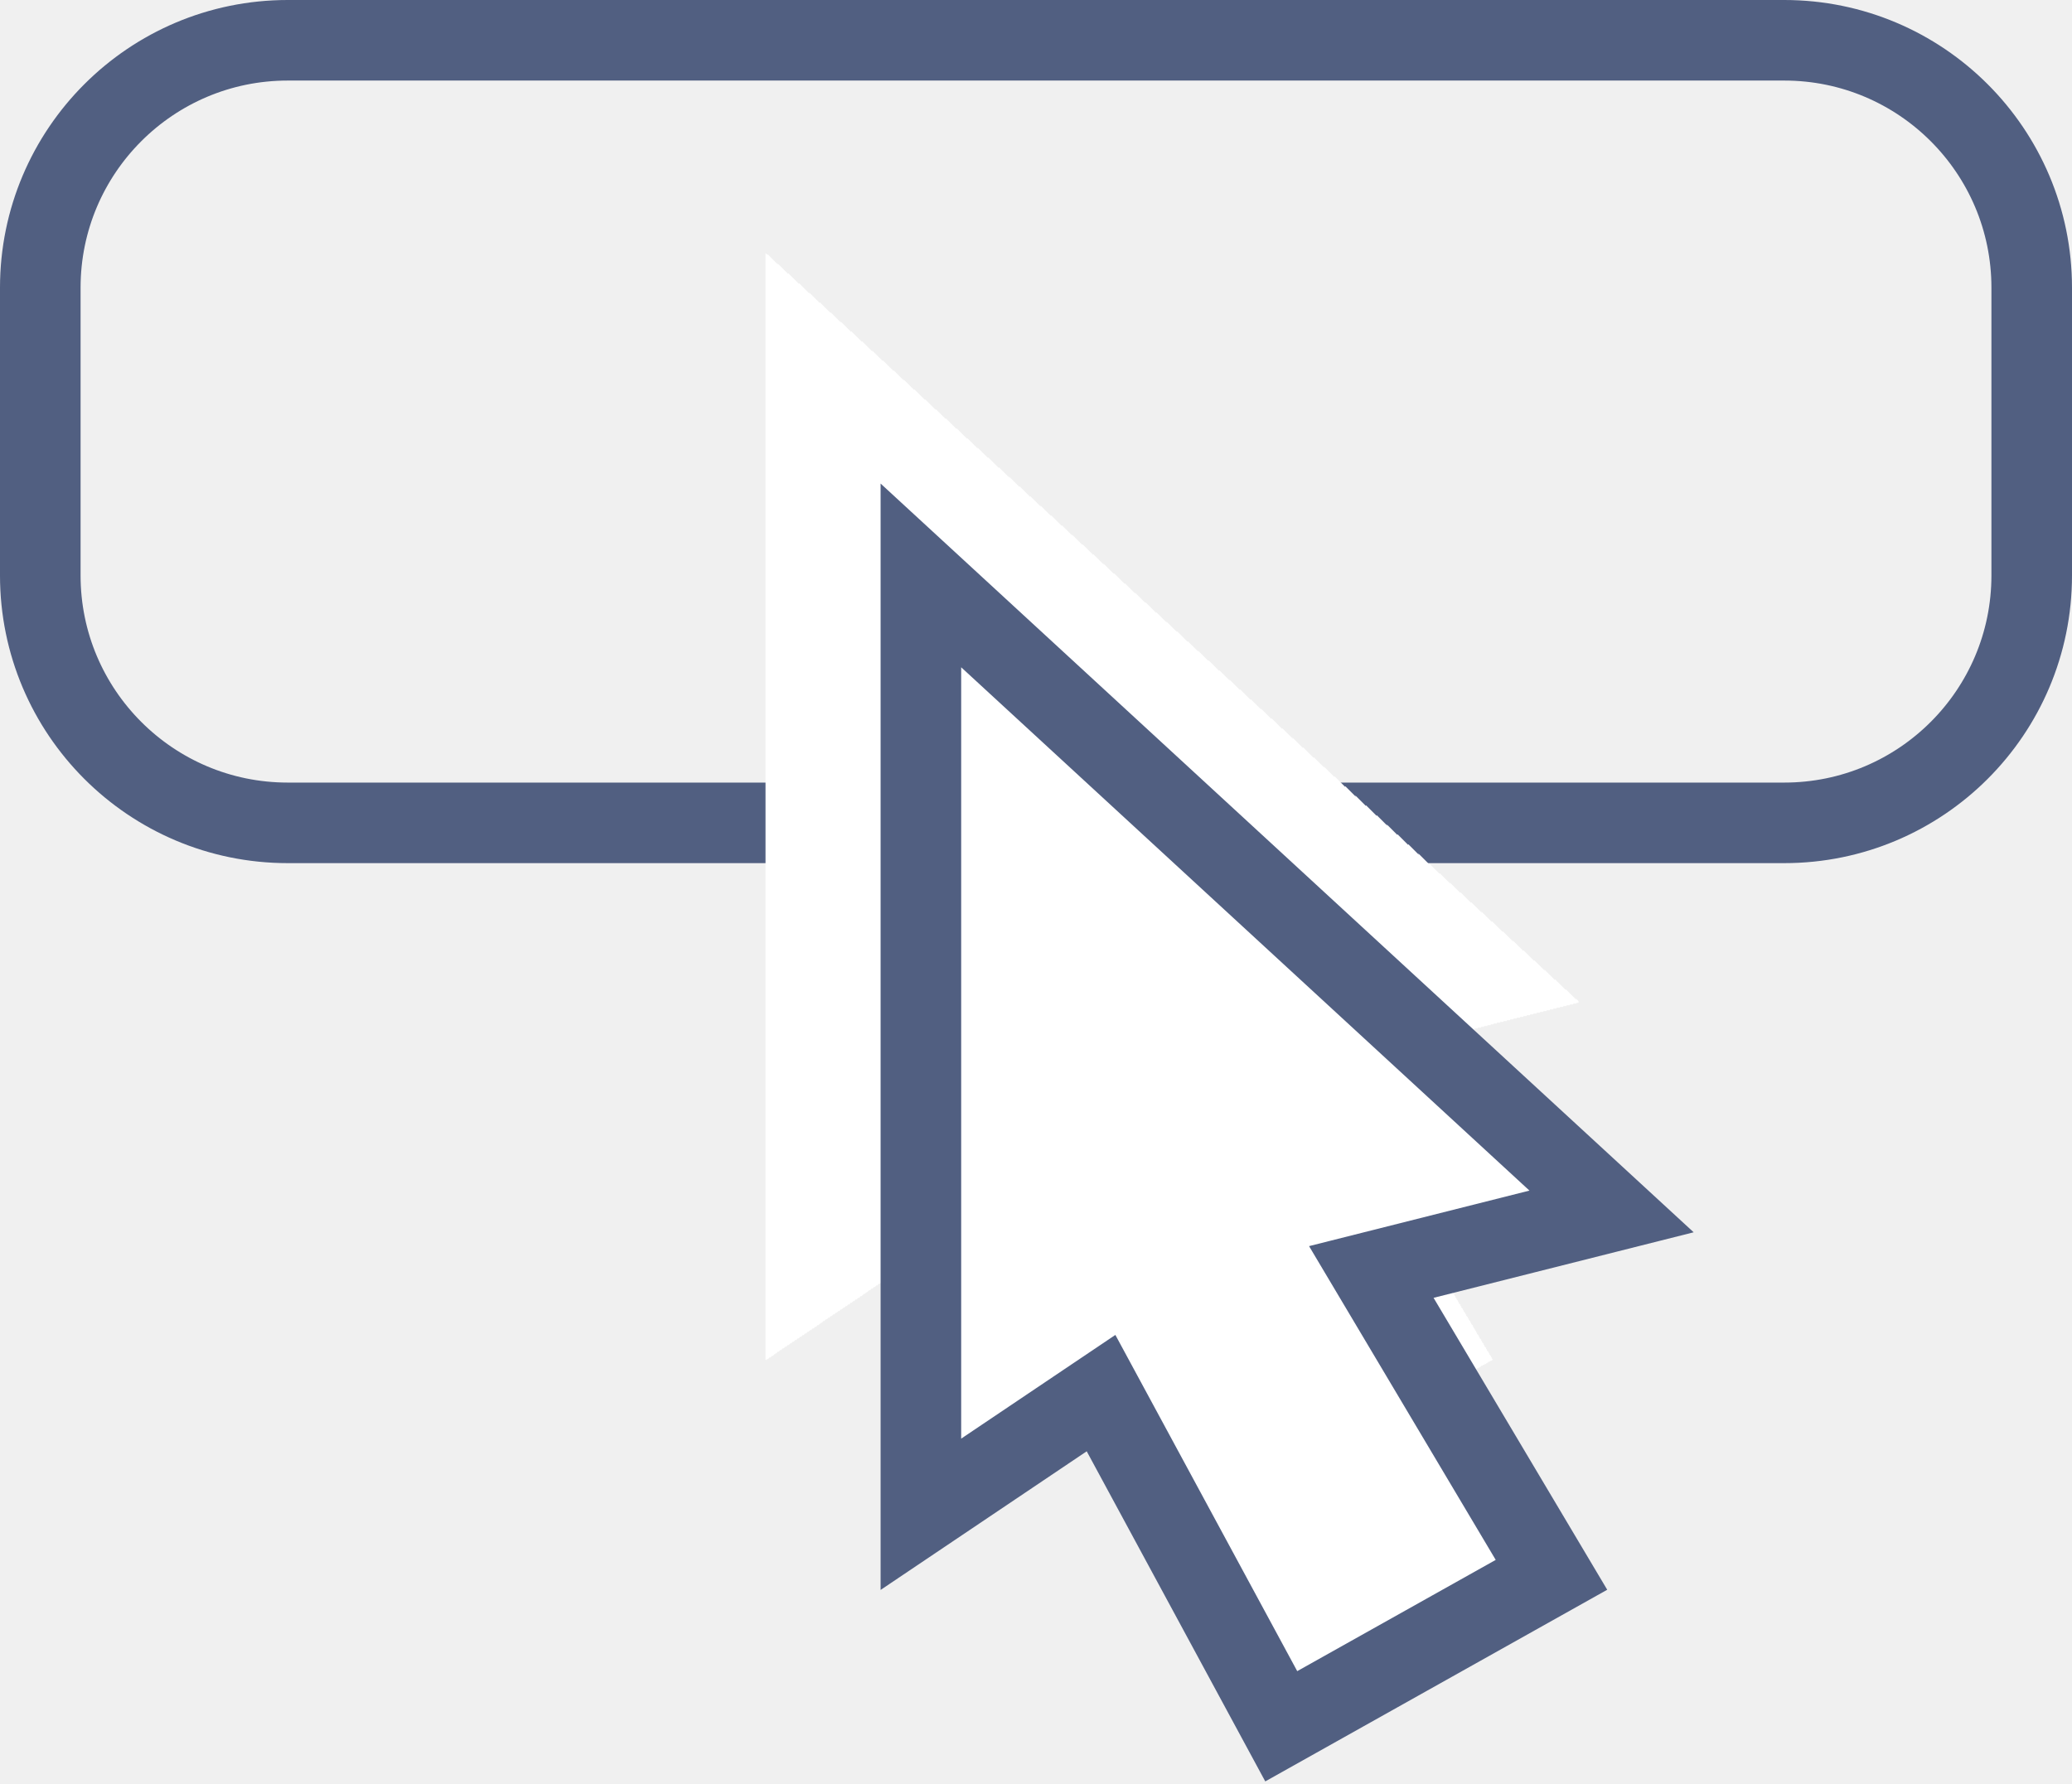
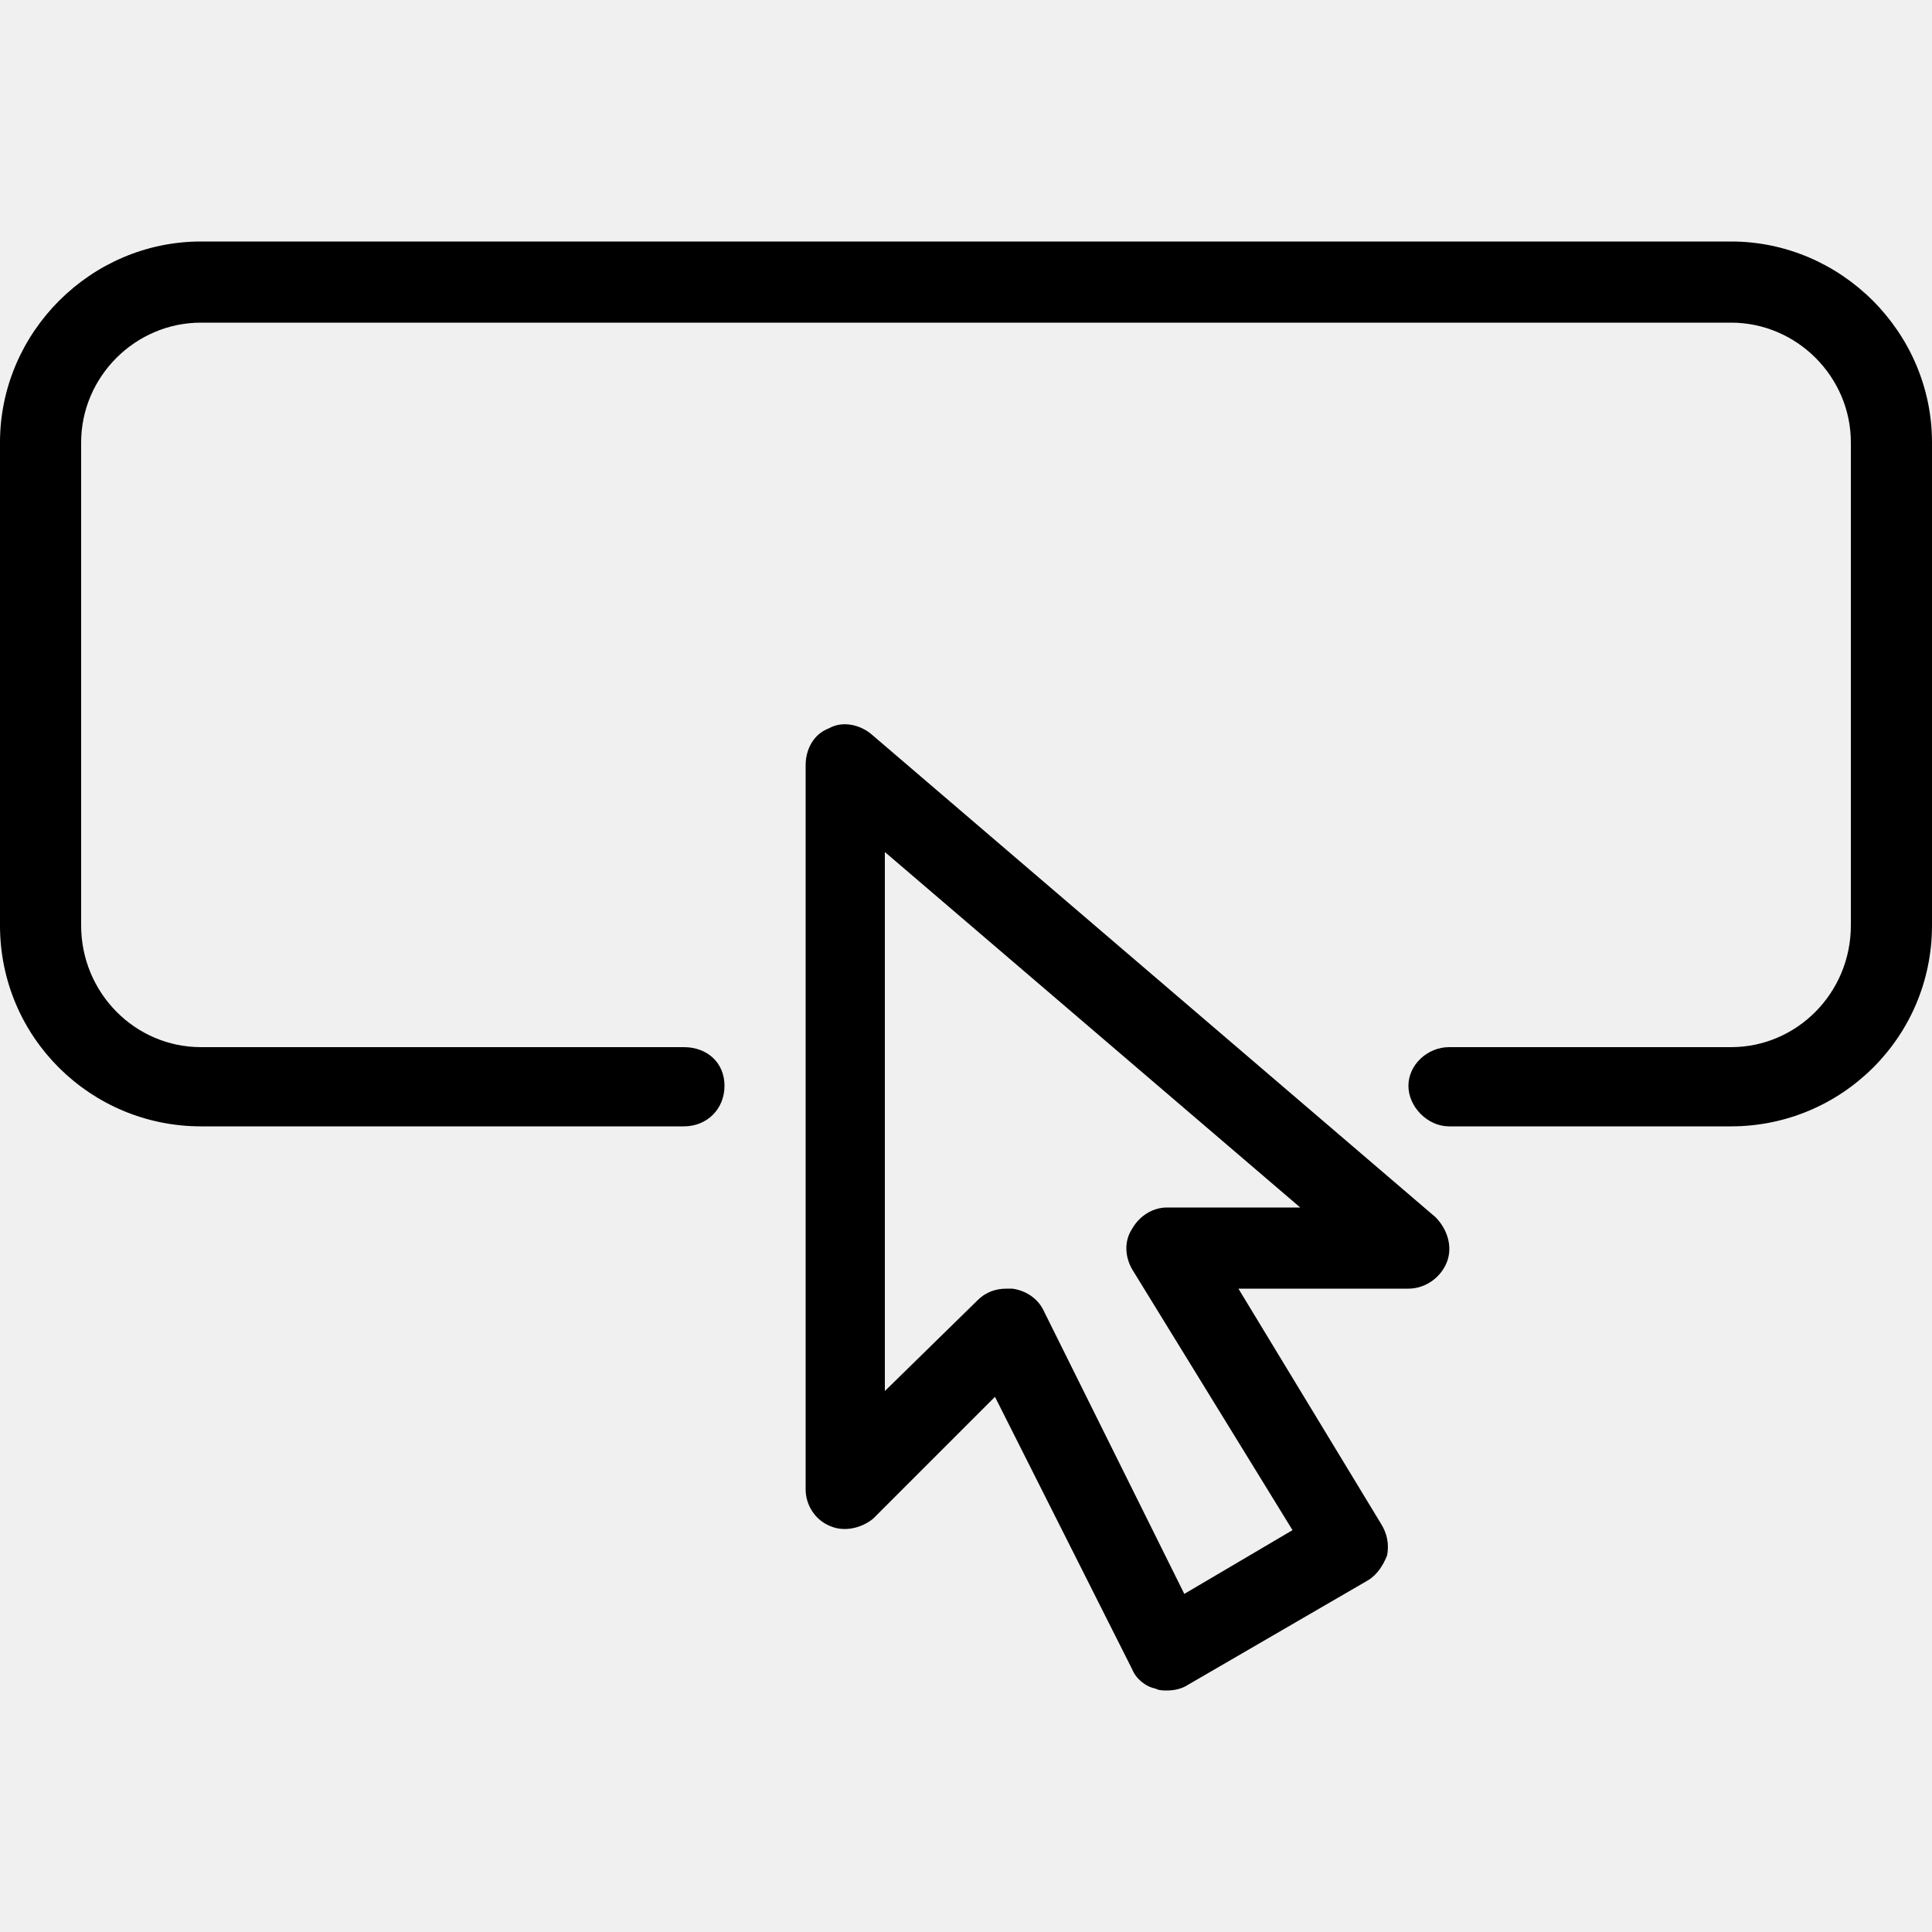
- <svg xmlns="http://www.w3.org/2000/svg" width="36" height="31" viewBox="0 0 36 31" fill="none">
-   <rect x="0.7" y="0.7" width="34.6" height="13.6" rx="4.3" stroke="#515F81" stroke-width="1.4" />
-   <g filter="url(#filter0_d)">
-     <path d="M16 10V26.316L19.13 24.21L22.261 30L26.956 27.368L23.826 22.105L28 21.053L16 10Z" fill="white" />
-     <path d="M16 10V26.316L19.13 24.21L22.261 30L26.956 27.368L23.826 22.105L28 21.053L16 10Z" stroke="#515F81" stroke-width="1.4" />
-   </g>
-   <defs>
-     <filter id="filter0_d" x="13.3" y="4.404" width="16.127" height="26.555" filterUnits="userSpaceOnUse" color-interpolation-filters="sRGB">
-       <feFlood flood-opacity="0" result="BackgroundImageFix" />
-       <feColorMatrix in="SourceAlpha" type="matrix" values="0 0 0 0 0 0 0 0 0 0 0 0 0 0 0 0 0 0 127 0" />
-       <feOffset dx="-2" dy="-4" />
-       <feColorMatrix type="matrix" values="0 0 0 0 1 0 0 0 0 1 0 0 0 0 1 0 0 0 1 0" />
-       <feBlend mode="normal" in2="BackgroundImageFix" result="effect1_dropShadow" />
-       <feBlend mode="normal" in="SourceGraphic" in2="effect1_dropShadow" result="shape" />
-     </filter>
-   </defs>
+ <svg xmlns="http://www.w3.org/2000/svg" version="1.1" width="32" height="32" viewBox="0 0 32 32">
+   <path d="M14.432 12.16c-0.192-0.16-0.48-0.224-0.704-0.096-0.256 0.096-0.384 0.352-0.384 0.608v12c0 0.256 0.16 0.512 0.416 0.608 0.224 0.096 0.512 0.032 0.704-0.128l2.016-2.016 2.272 4.512c0.064 0.16 0.224 0.288 0.384 0.32 0.064 0.032 0.128 0.032 0.192 0.032 0.128 0 0.256-0.032 0.352-0.096l2.976-1.728c0.16-0.096 0.256-0.256 0.32-0.416 0.032-0.192 0-0.352-0.096-0.512l-2.368-3.904h2.816c0.288 0 0.544-0.192 0.64-0.448s0-0.544-0.192-0.736l-9.344-8zM19.328 20c-0.224 0-0.448 0.128-0.576 0.352-0.128 0.192-0.128 0.448 0 0.672l2.656 4.32-1.792 1.056-2.336-4.704c-0.096-0.192-0.288-0.32-0.512-0.352-0.032 0-0.064 0-0.096 0-0.192 0-0.352 0.064-0.48 0.192l-1.536 1.504v-8.928l6.88 5.888c0 0-2.208 0-2.208 0zM28.672 4h-25.344c-1.824 0-3.328 1.504-3.328 3.328v8c0 1.856 1.504 3.328 3.328 3.328h8c0.384 0 0.672-0.288 0.672-0.672s-0.288-0.64-0.672-0.64h-8c-1.088 0-1.984-0.896-1.984-2.016v-8c0-1.088 0.896-1.984 1.984-1.984h25.344c1.088 0 1.984 0.896 1.984 1.984v8c0 1.12-0.896 2.016-1.984 2.016h-4.672c-0.352 0-0.672 0.288-0.672 0.64s0.32 0.672 0.672 0.672h4.672c1.824 0 3.328-1.472 3.328-3.328v-8c0-1.824-1.504-3.328-3.328-3.328z" />
</svg>
